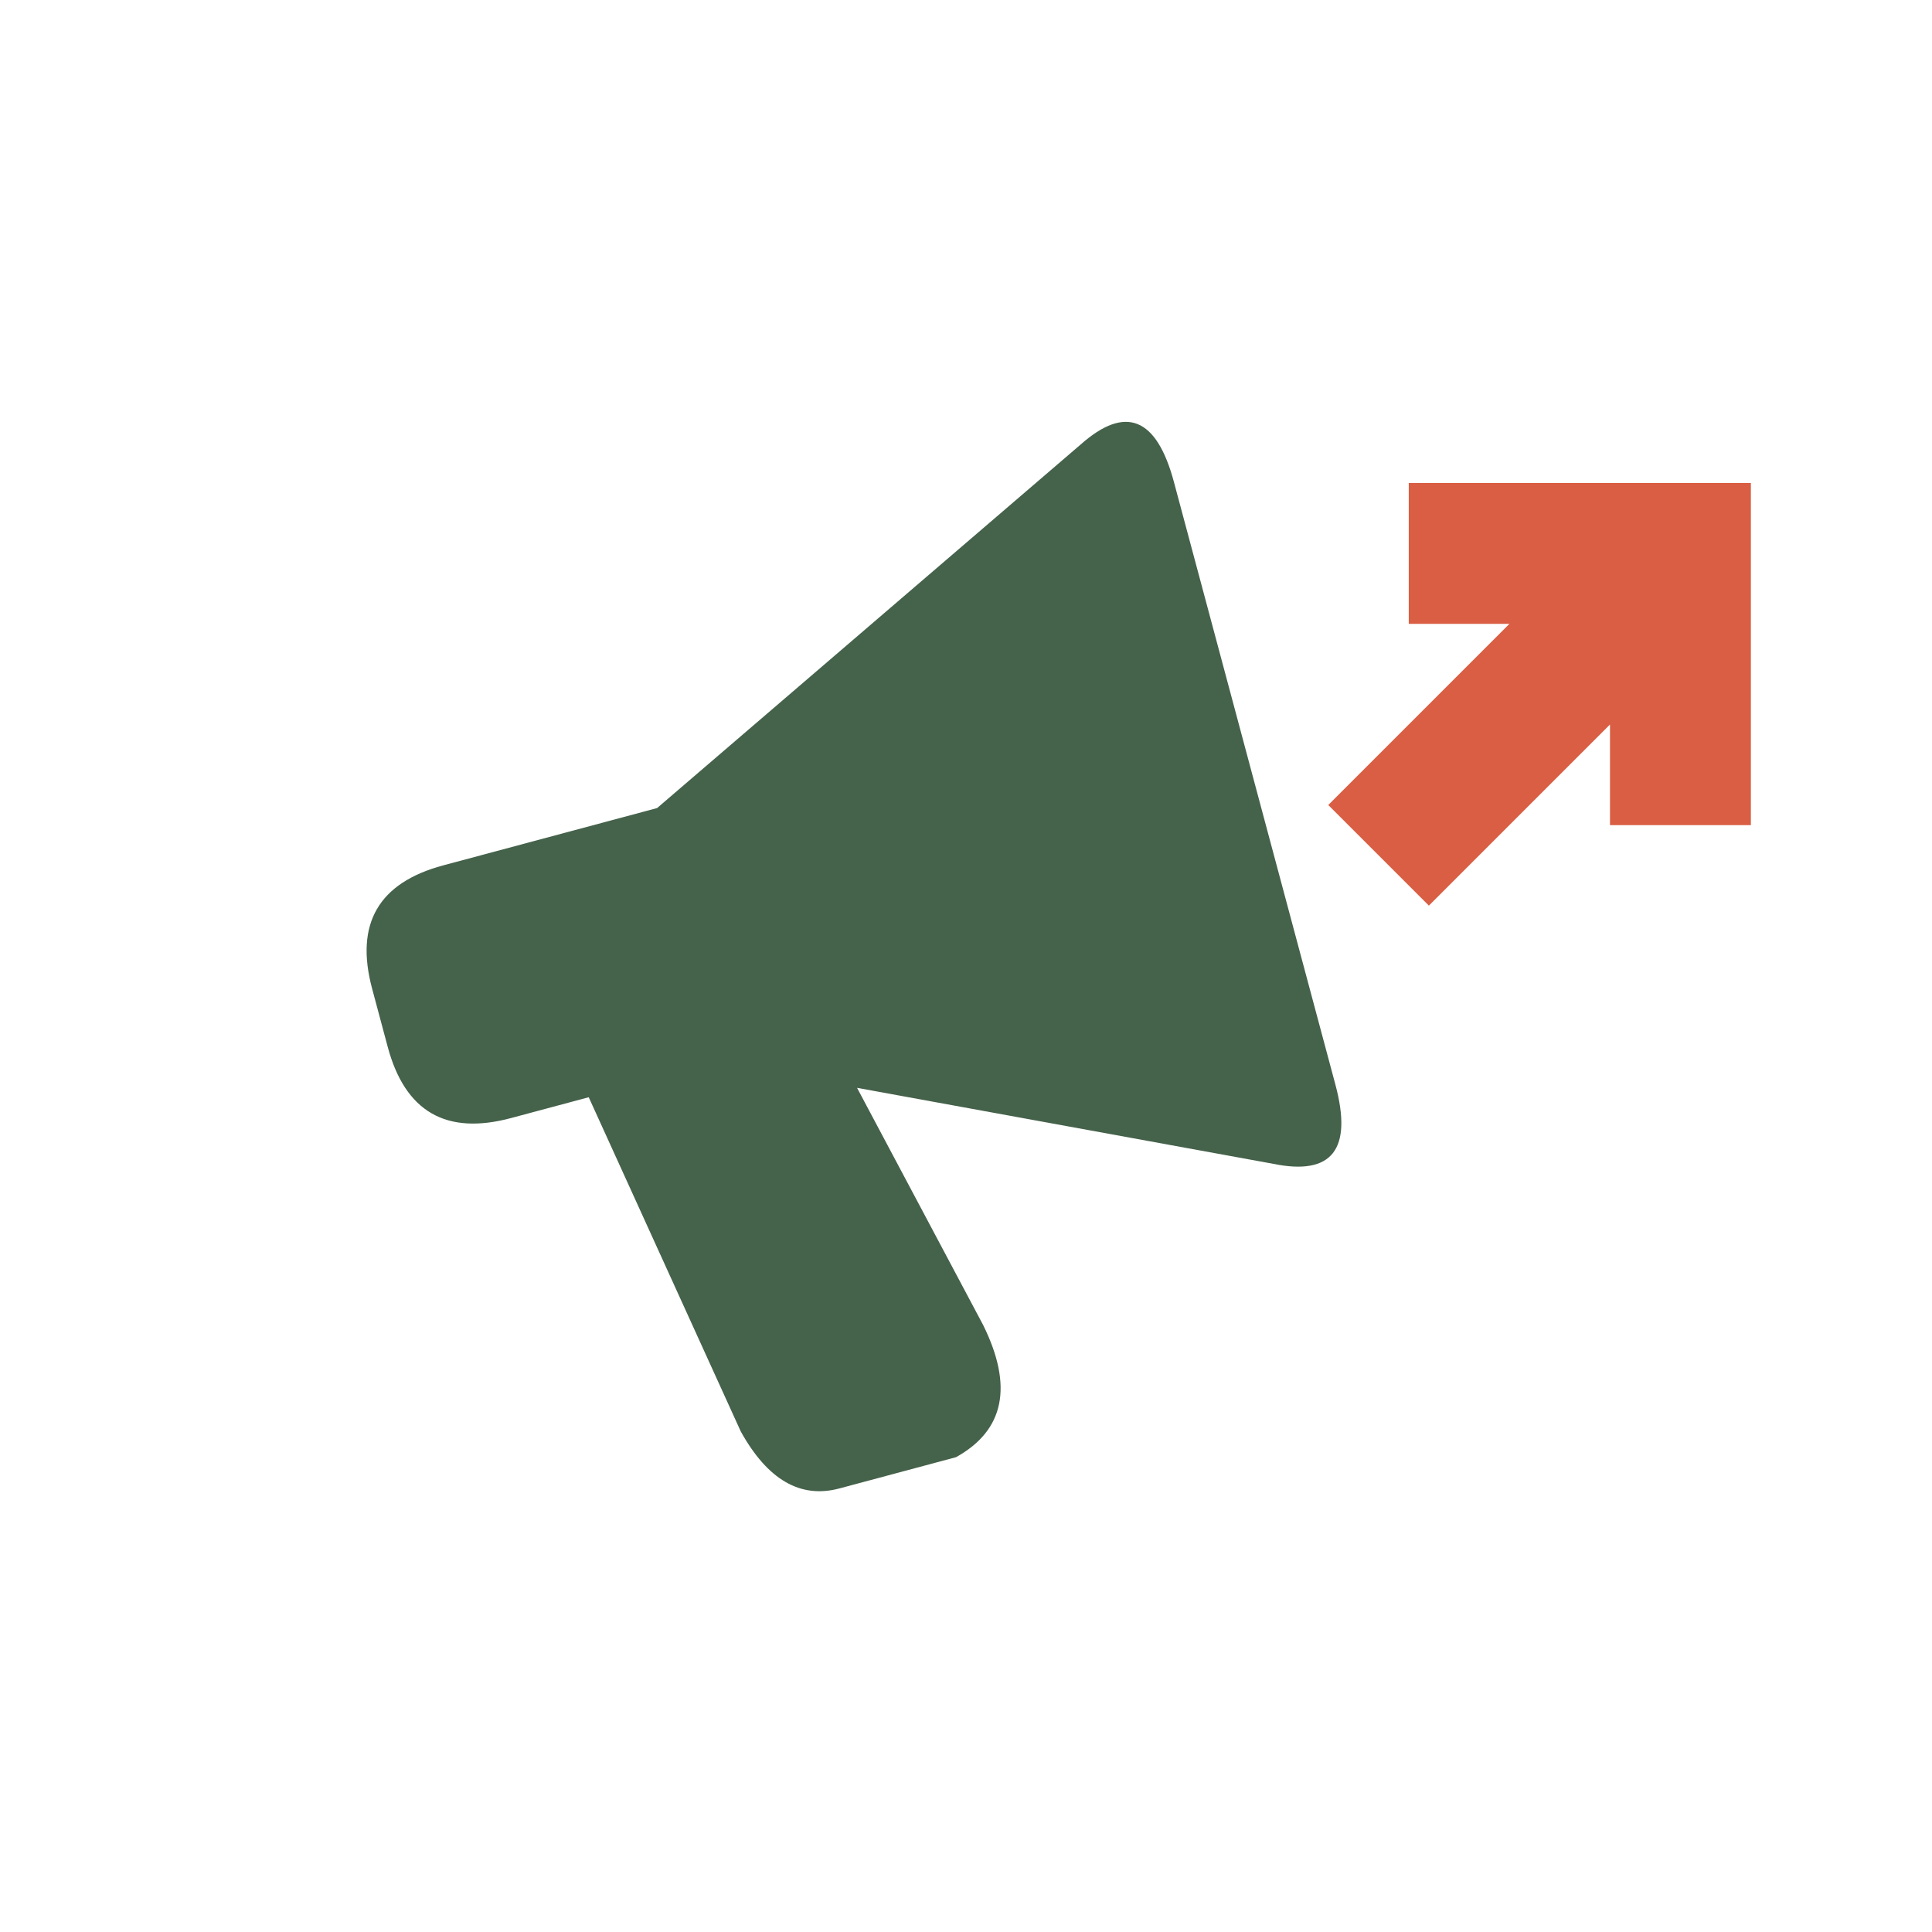
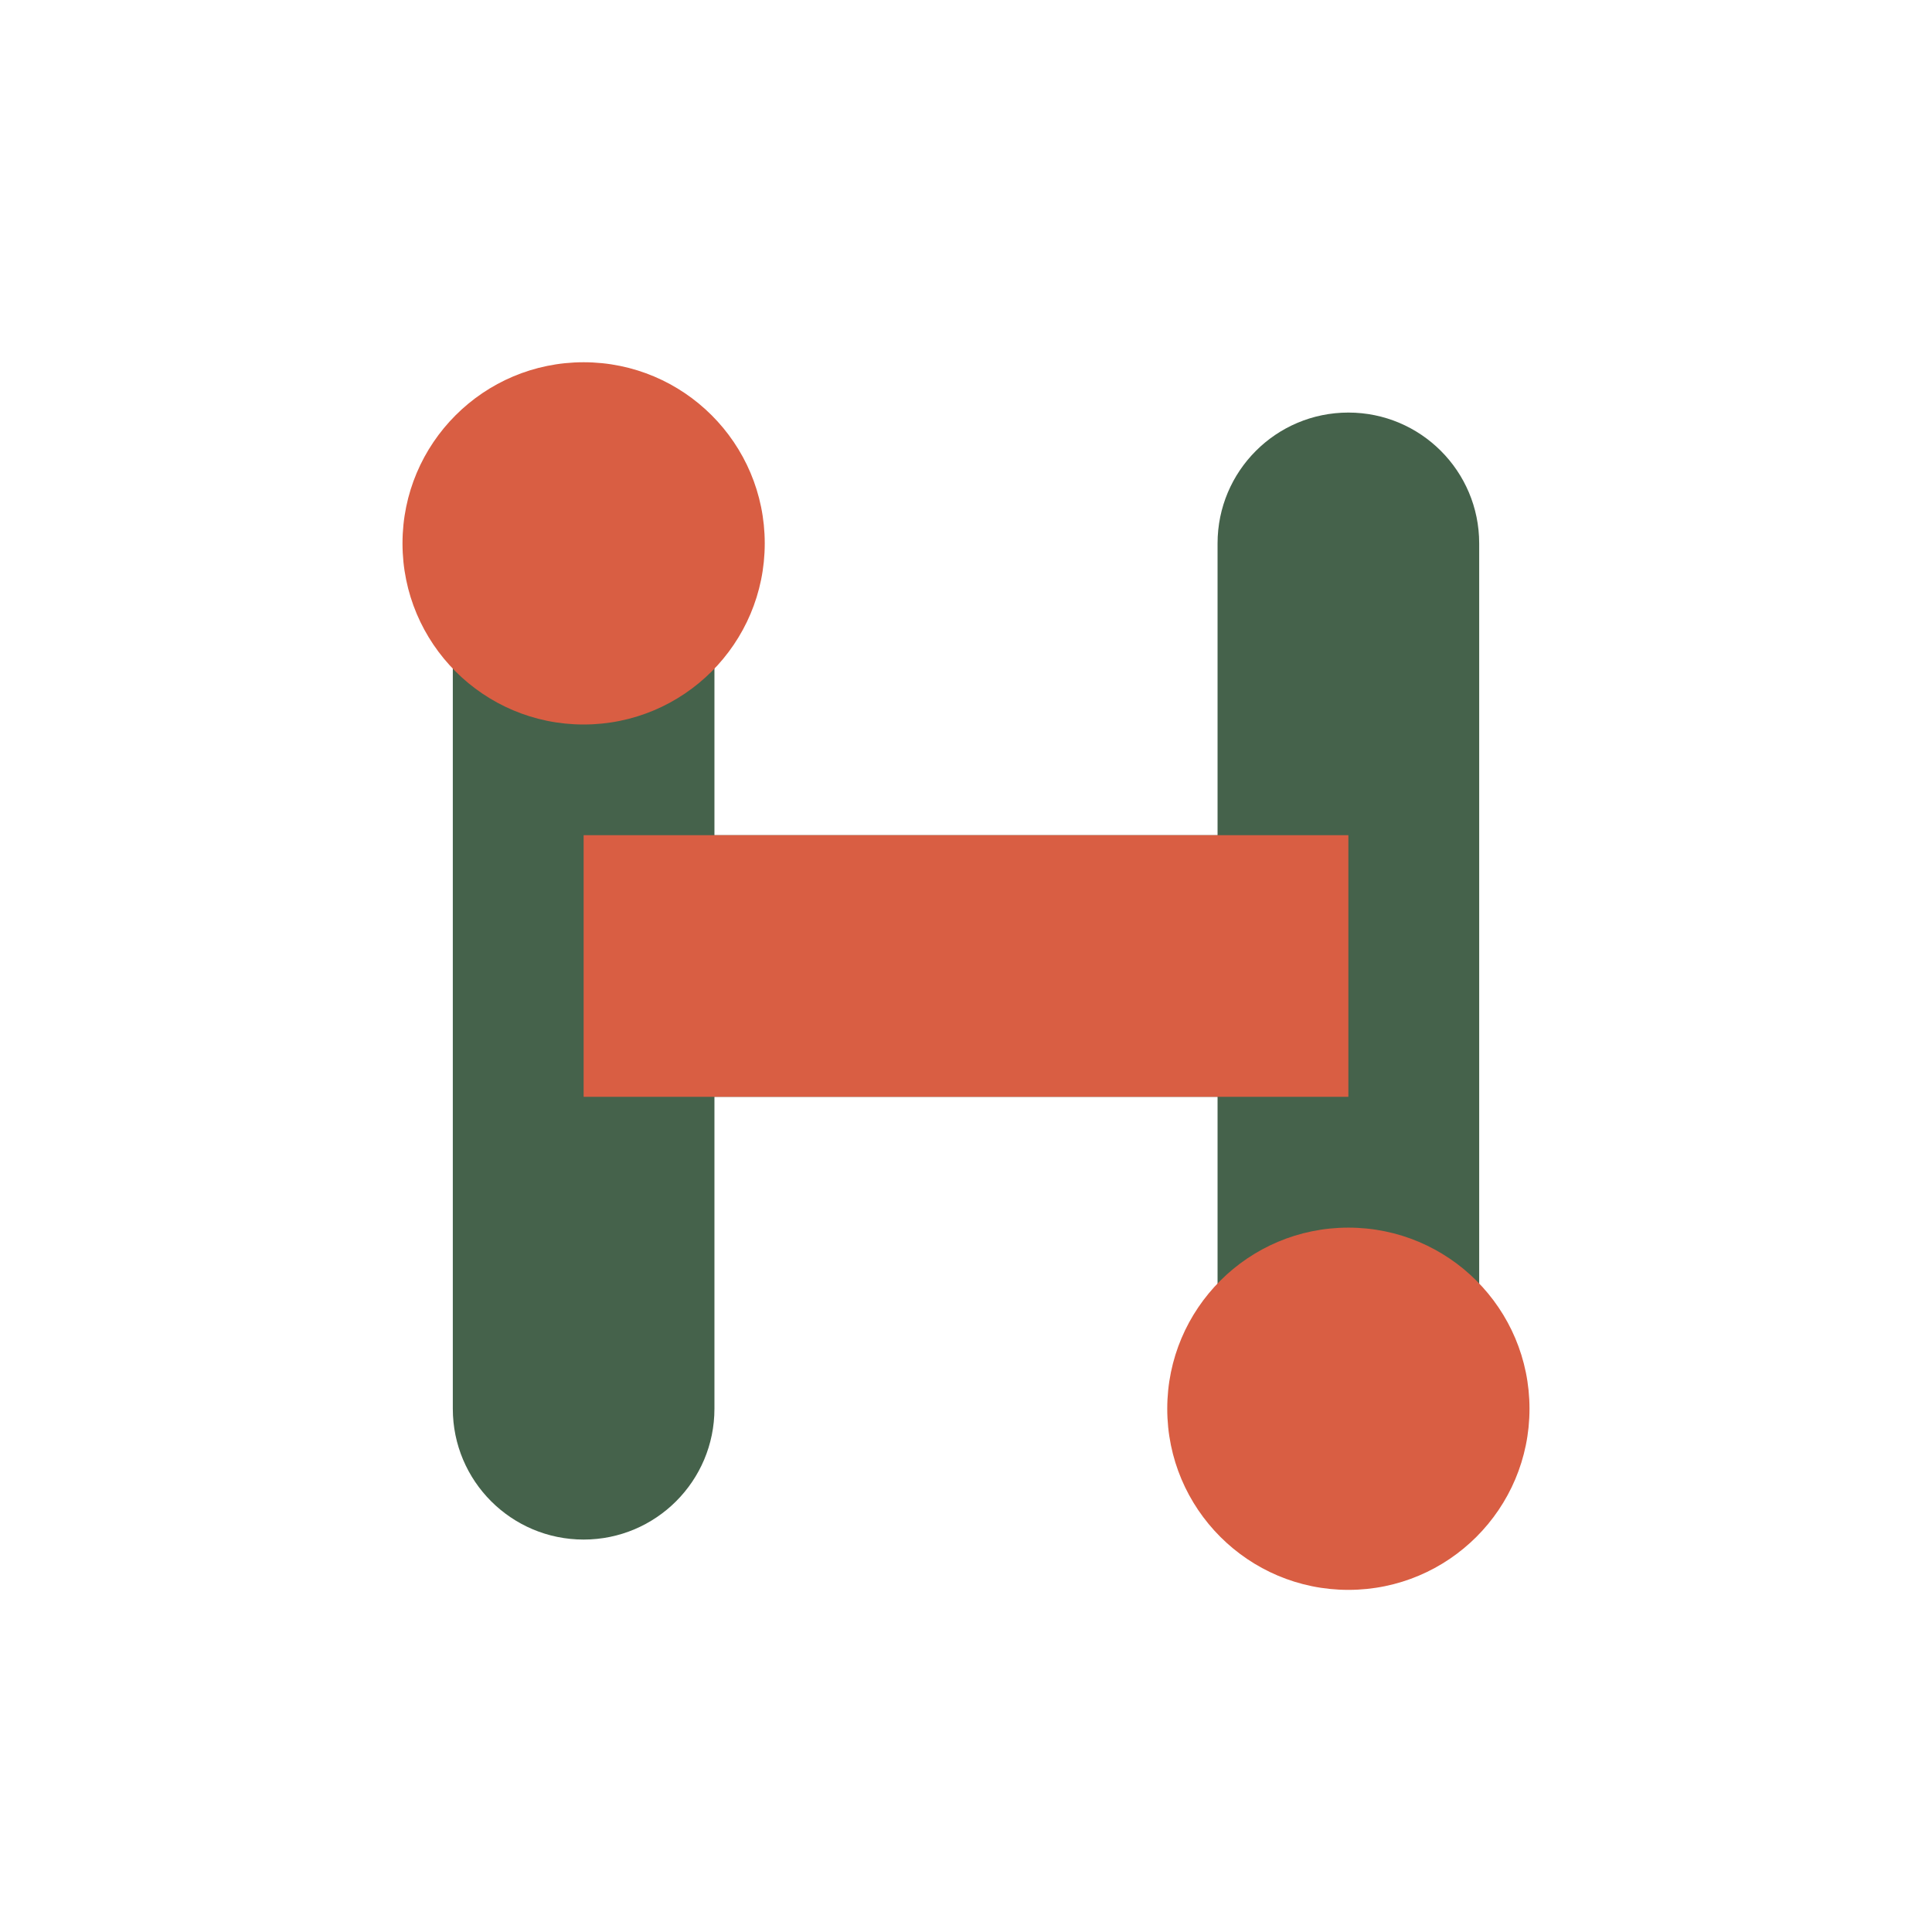
<svg xmlns="http://www.w3.org/2000/svg" viewBox="0 0 96 96">
-   <g transform="rotate(-15 42 48)" fill="#45624b">
-     <path d="M24 38H35L60 26Q64 24 64 29V60Q64 65 60 63L41 54L44 67Q45 72 41 73H35Q32 73 31 69L28 51H24Q19 51 19 46V43Q19 38 24 38Z" />
-   </g>
-   <path fill="#d95e43" d="M70 24H87V41H80V36L71 45L66 40L75 31H70Z" />
+   <path fill="#45624b" d="M22.5 27A6.5 6.5 0 0 1 35.5 27V70A6.5 6.5 0 0 1 22.5 70ZM60.5 27A6.5 6.5 0 0 1 73.5 27V70A6.5 6.5 0 0 1 60.5 70ZM29 41.5H67V54.5H29Z" />
+   <path fill="#d95e43" d="M29 41.5H67V54.5H29ZM20 27A9 9 0 1 0 38 27A9 9 0 1 0 20 27ZM58 70A9 9 0 1 0 76 70A9 9 0 1 0 58 70Z" />
</svg>
